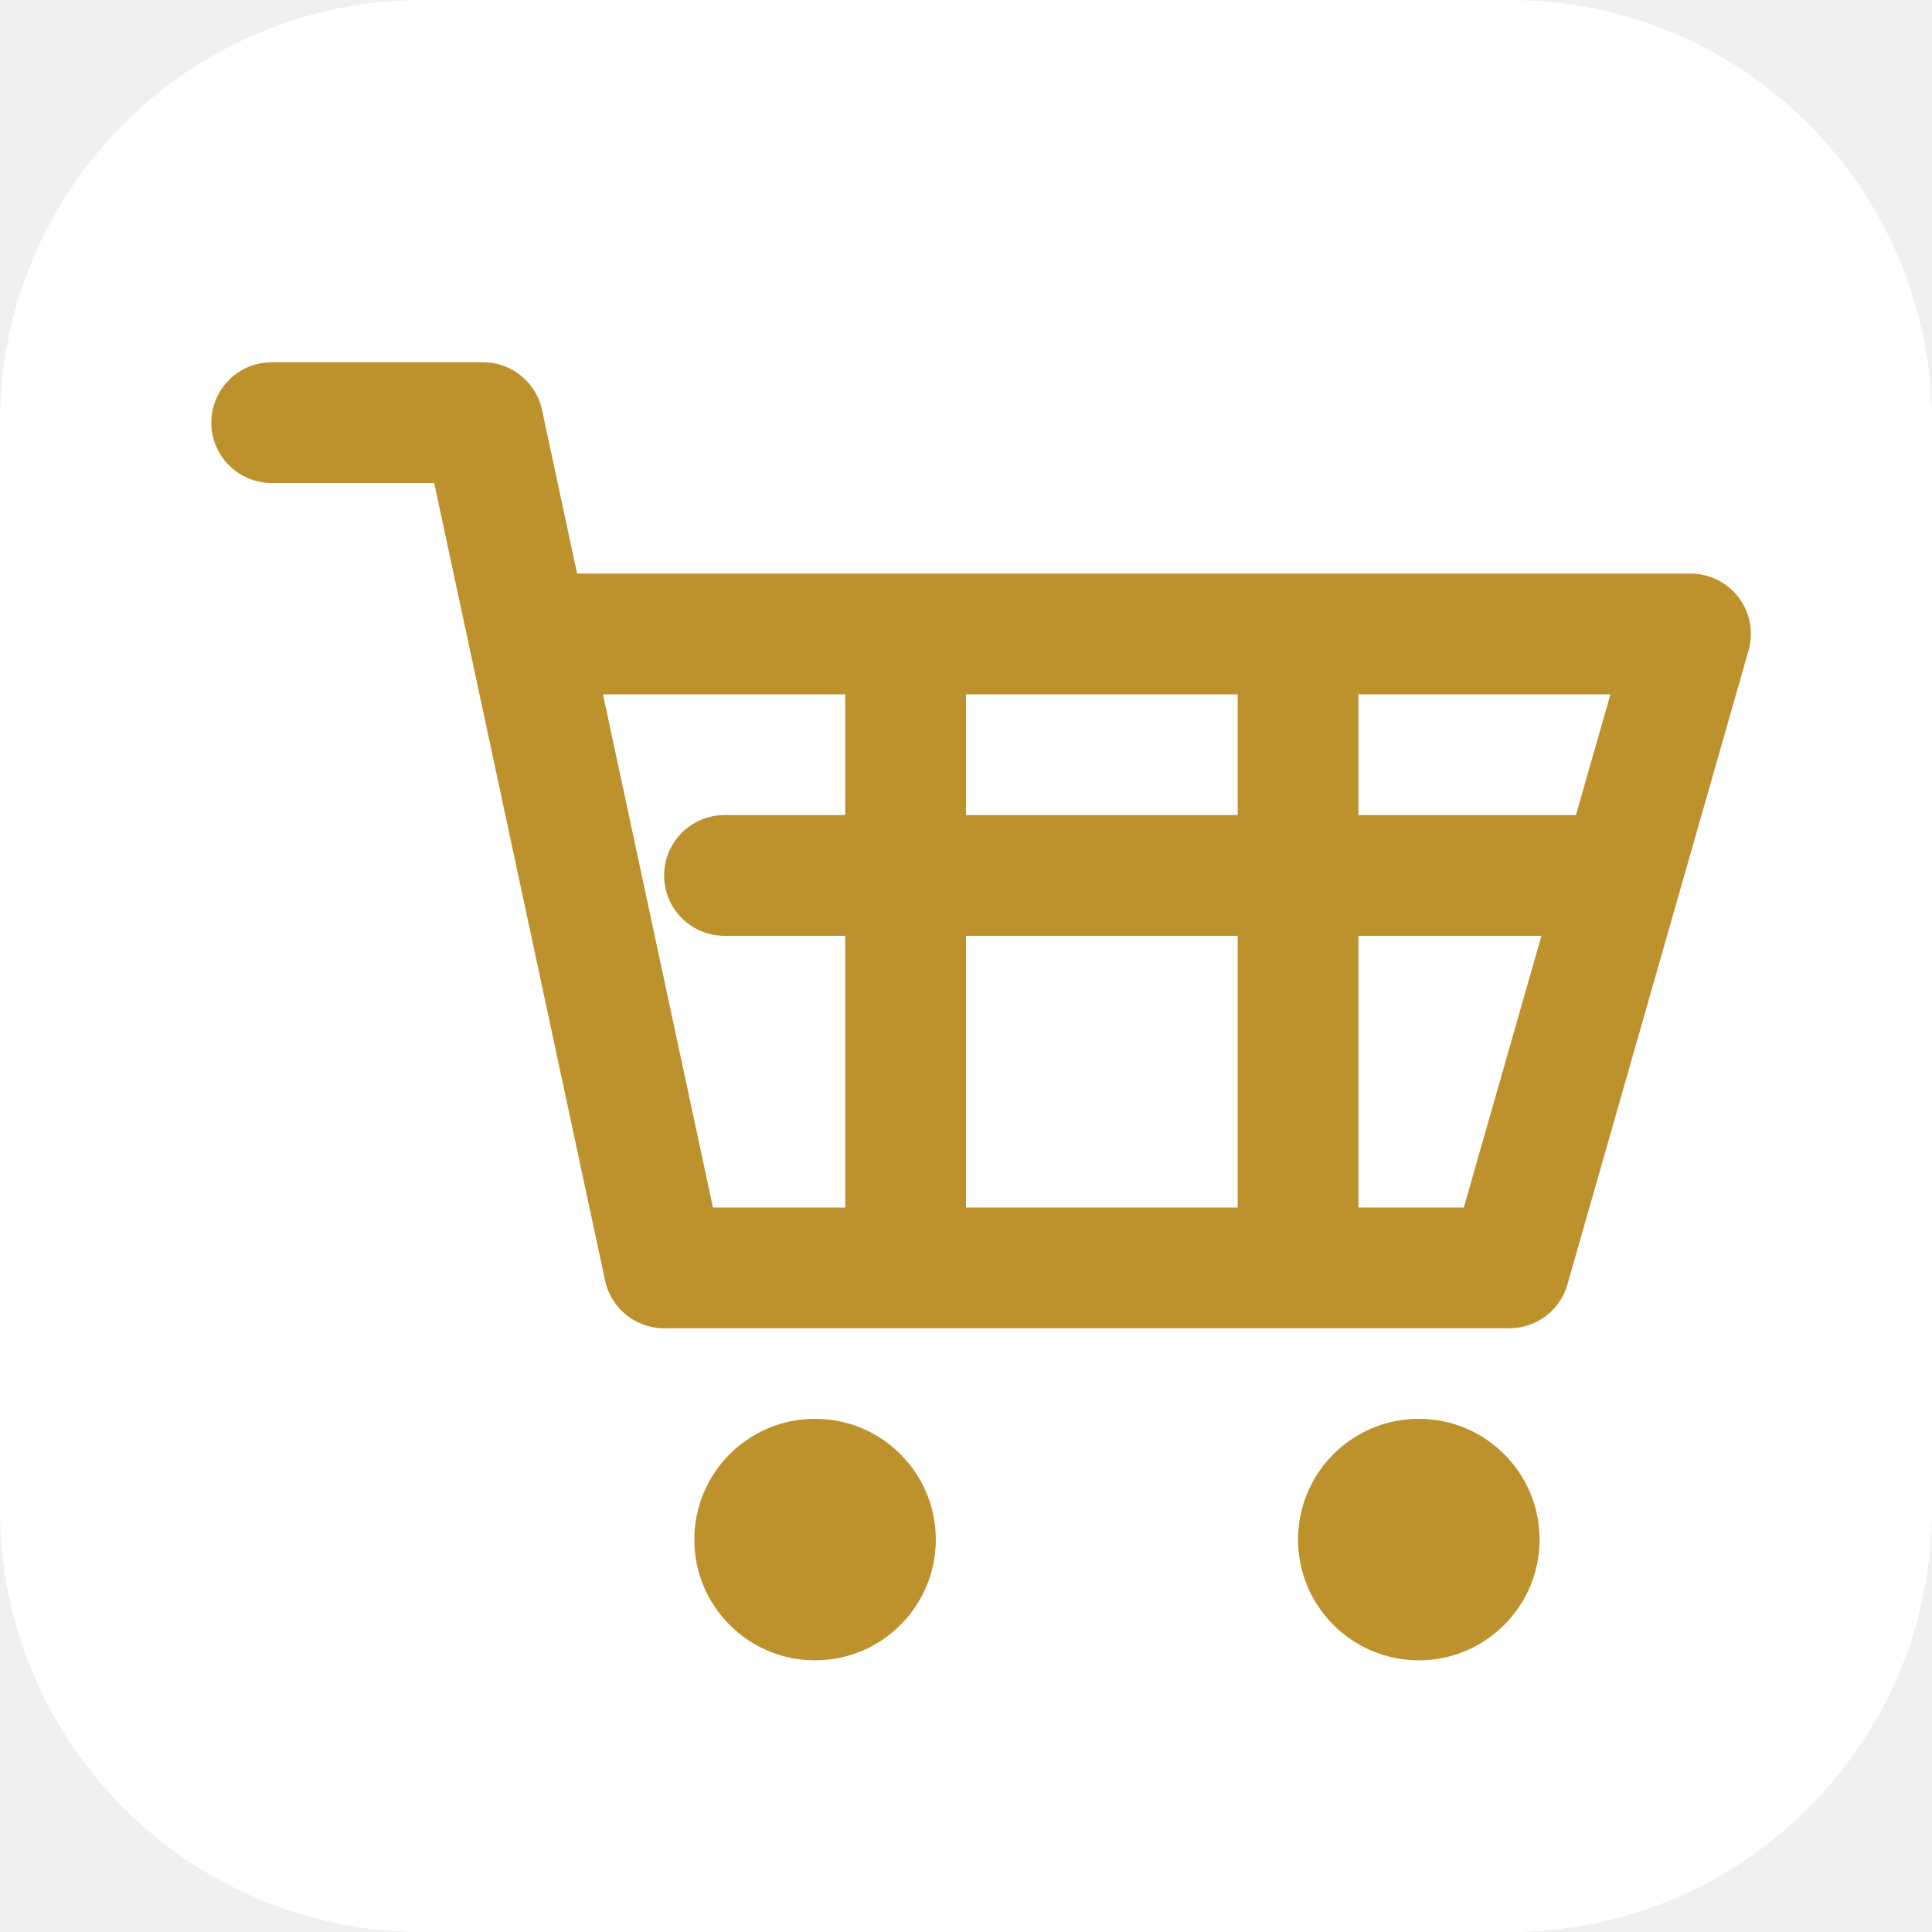
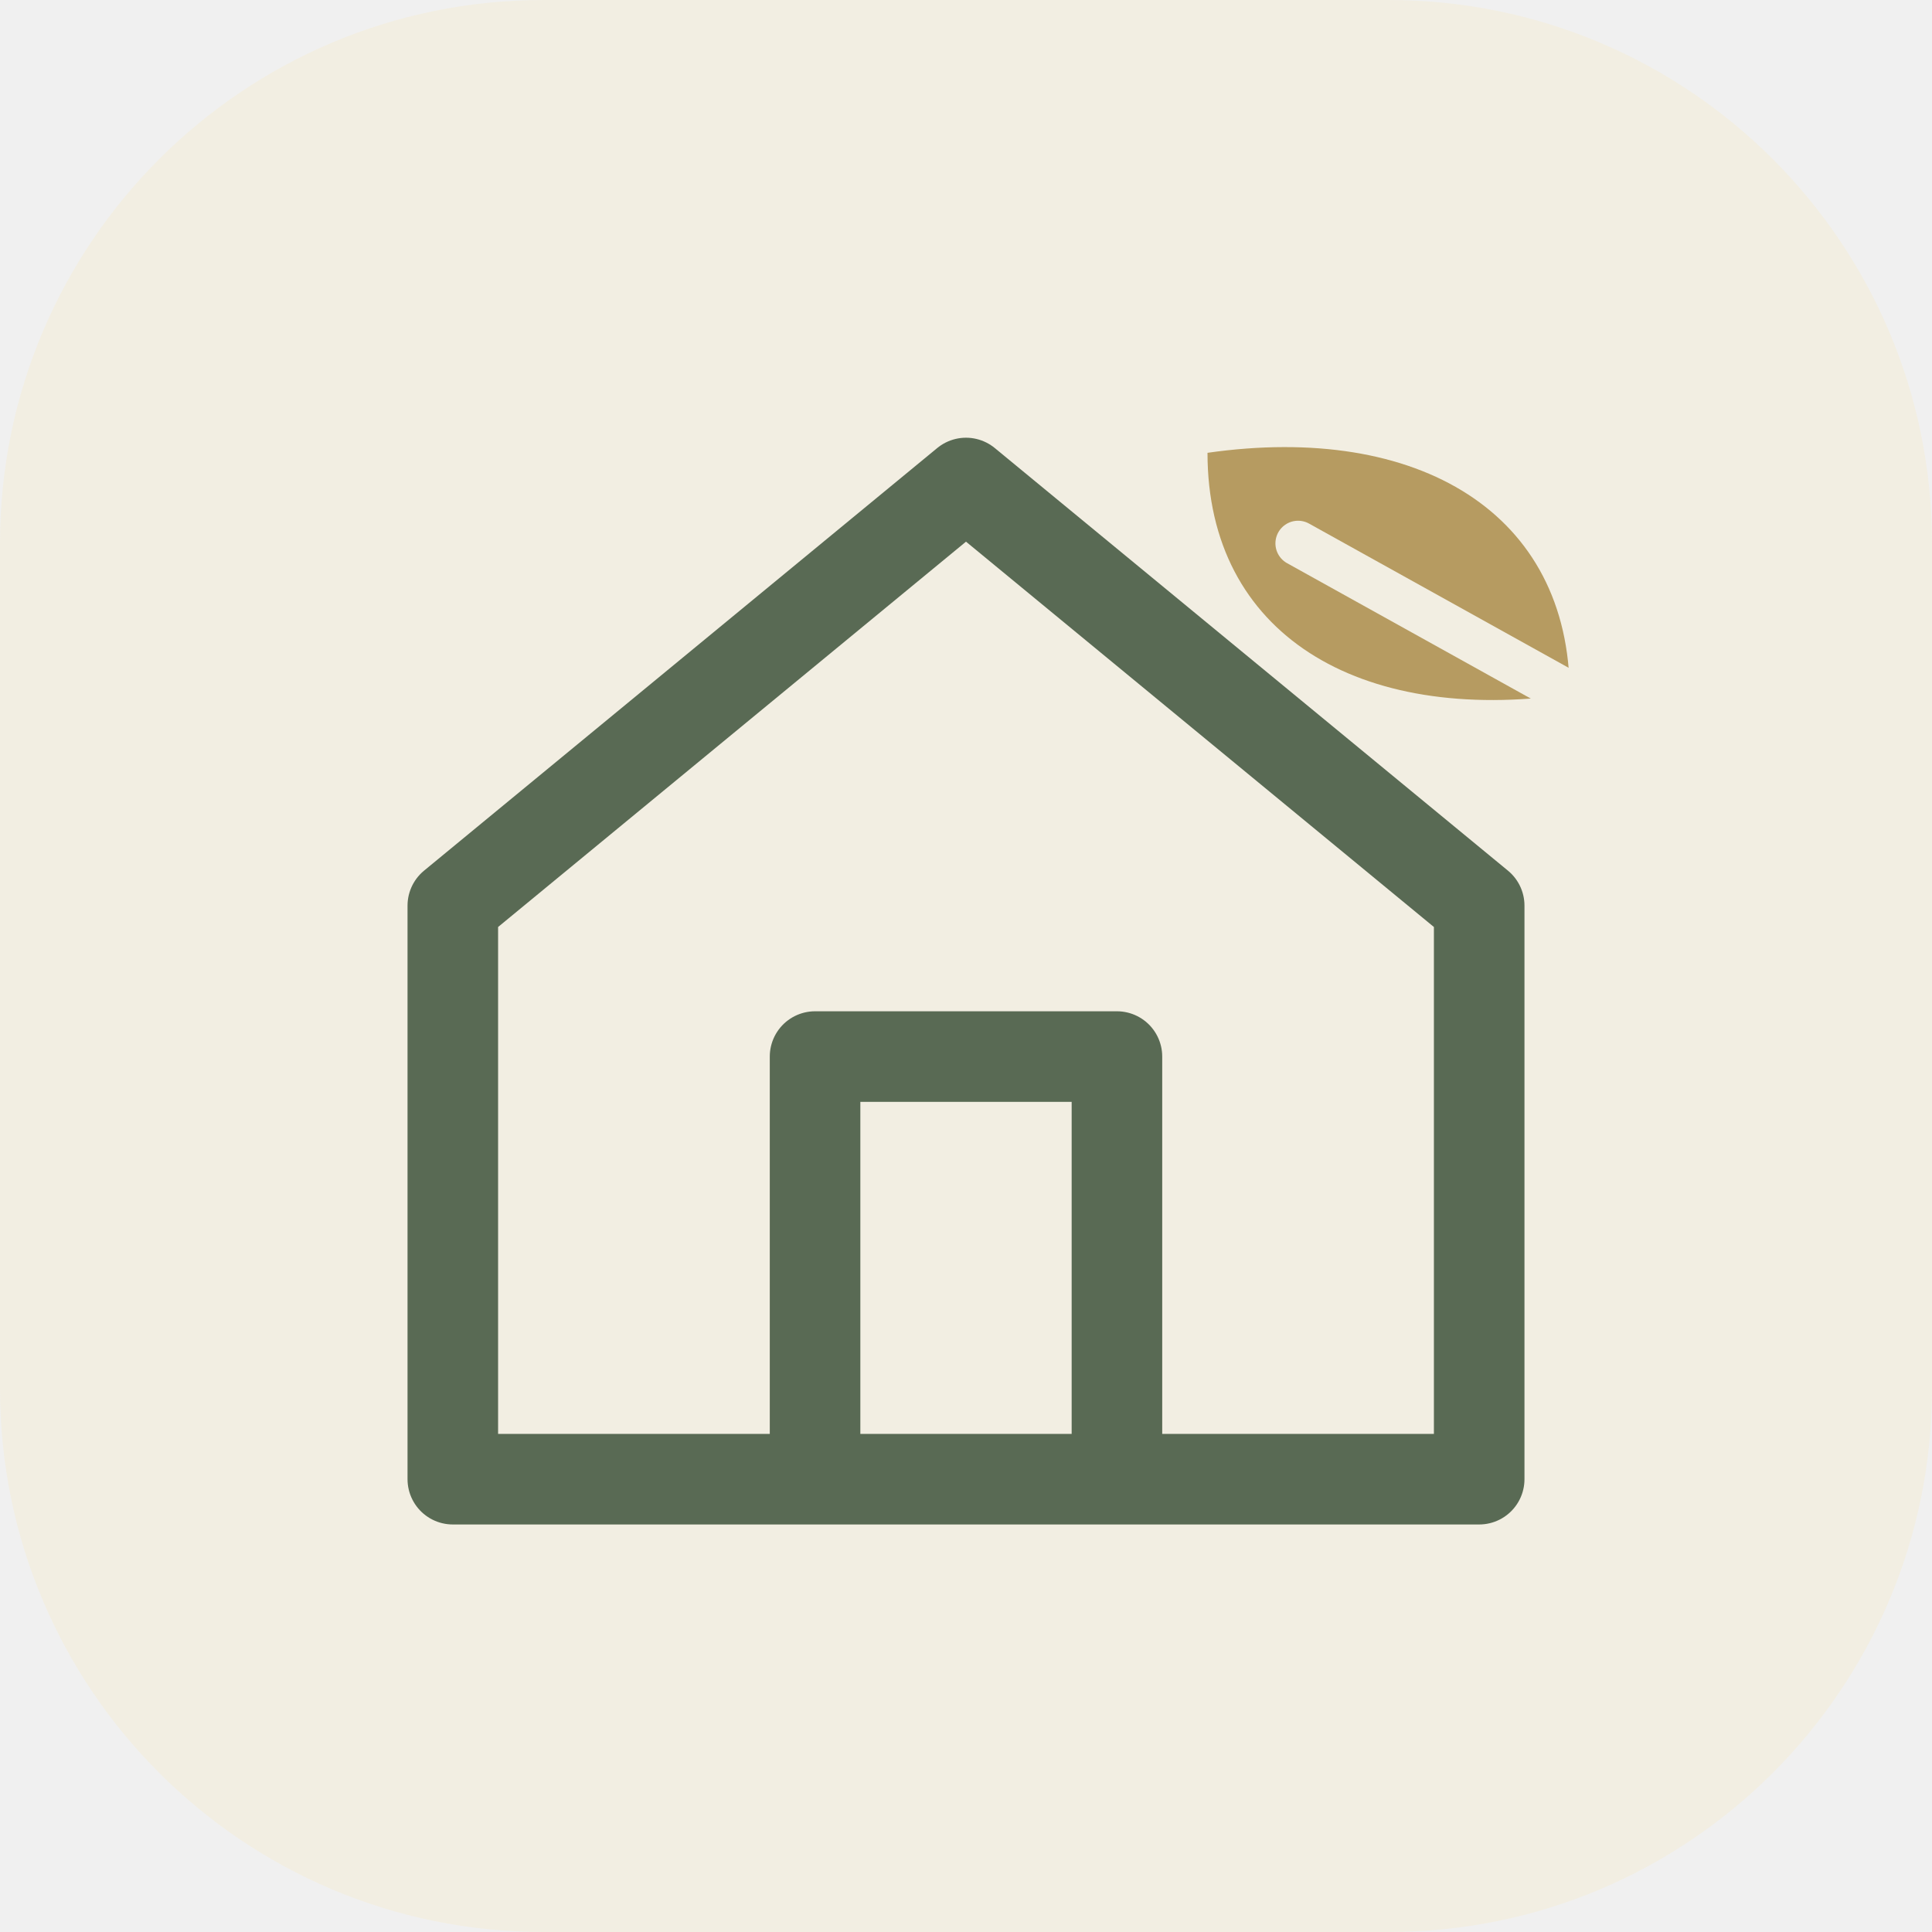
- <svg xmlns="http://www.w3.org/2000/svg" viewBox="0 0 64 64">
-   <rect width="64" height="64" rx="14" fill="white" />
-   <path d="M9 14h7l6 28h28l6-21H19M24 29h29M30 21v20m13-20v20" fill="none" stroke="#bd912c" stroke-width="4" stroke-linecap="round" stroke-linejoin="round" />
-   <circle cx="27" cy="51" r="4" fill="#bd912c" />
-   <circle cx="47" cy="51" r="4" fill="#bd912c" />
+ <svg xmlns="http://www.w3.org/2000/svg" viewBox="0 0 64 64" fill="none">
+   <rect width="64" height="64" rx="18" fill="#F2EEE2" />
+   <path d="M15 30 32 16l17 14v19H15V30Z" stroke="#596A54" stroke-width="3" stroke-linejoin="round" />
+   <path d="M27 49V35h10v14" stroke="#596A54" stroke-width="3" stroke-linejoin="round" />
+   <path d="M40 15c7-1 12 2 12 8-7 1-12-2-12-8Z" fill="#B69B61" />
+   <path d="m43 18 9 5" stroke="#F2EEE2" stroke-width="1.5" stroke-linecap="round" />
</svg>
